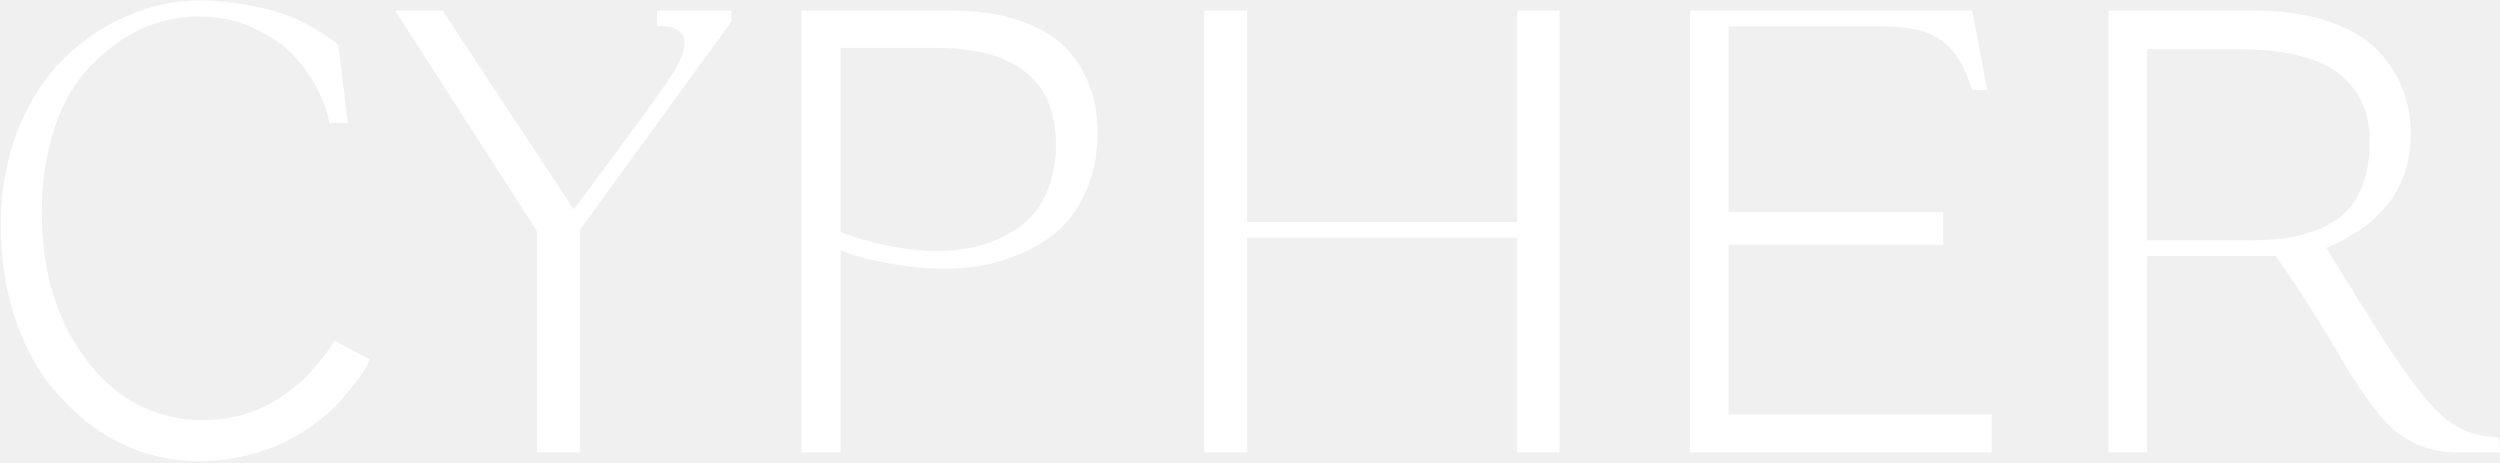
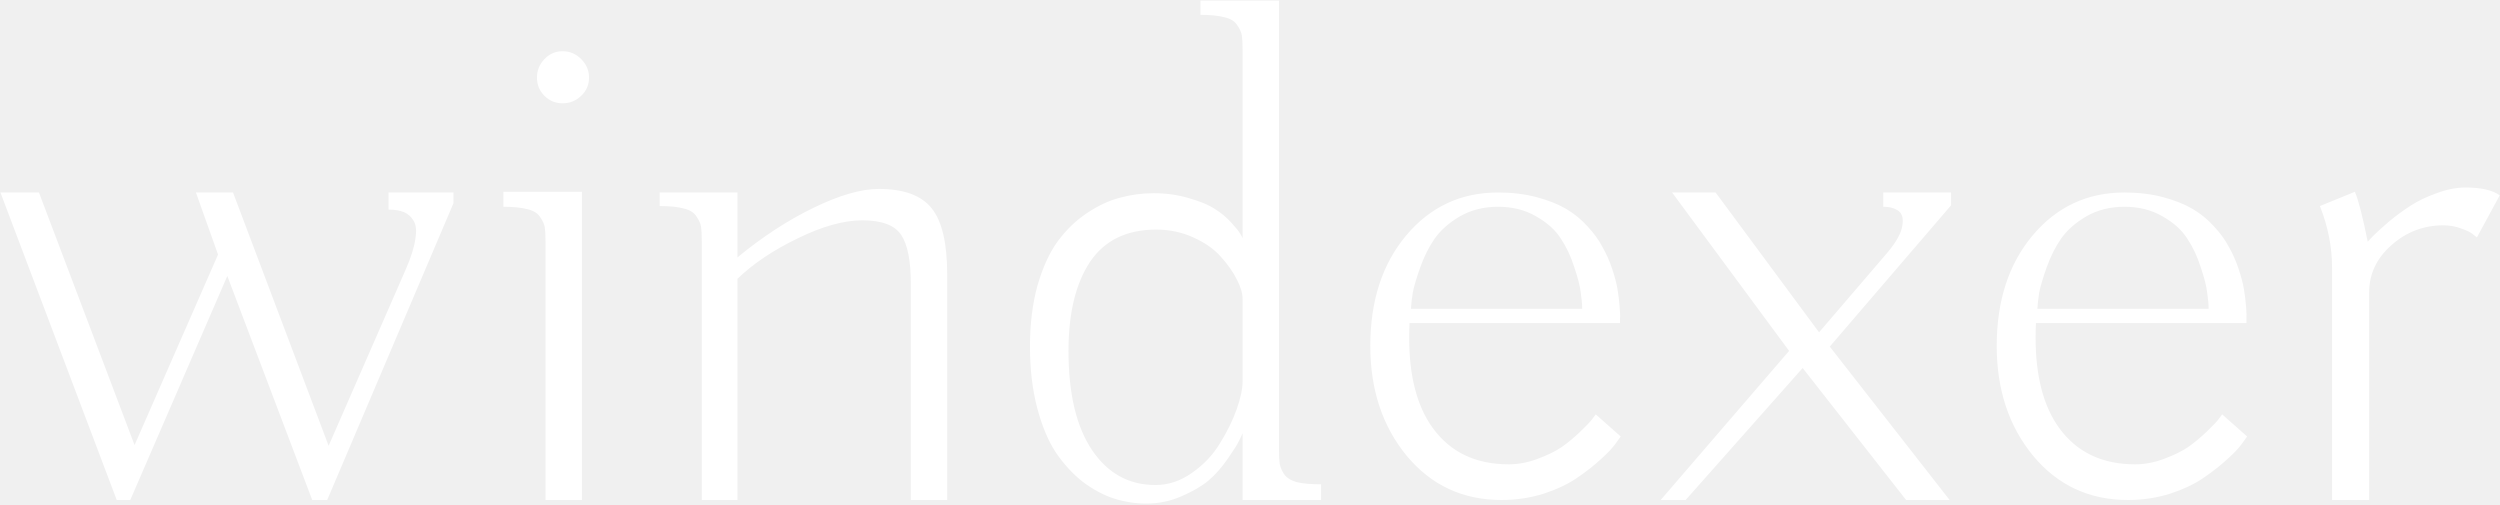
- <svg xmlns="http://www.w3.org/2000/svg" width="1238" height="229" viewBox="0 0 1238 229" fill="none">
-   <path d="M165.688 168.688C165.688 168.688 171.521 171.812 183.188 178.062L181.781 180.875C180.844 182.75 179.281 185.146 177.094 188.062C174.906 190.979 172.25 194.26 169.125 197.906C166.104 201.448 162.198 205.042 157.406 208.688C152.719 212.229 147.562 215.458 141.938 218.375C136.417 221.292 129.802 223.688 122.094 225.562C114.49 227.438 106.521 228.375 98.188 228.375C88.396 228.375 78.812 226.76 69.438 223.531C60.062 220.302 51.208 215.406 42.875 208.844C34.542 202.281 27.198 194.417 20.844 185.25C14.594 176.083 9.594 165.146 5.844 152.438C2.198 139.729 0.375 126.083 0.375 111.5C0.375 94.417 3.188 78.74 8.812 64.469C14.542 50.094 22.094 38.323 31.469 29.156C40.844 19.99 51.312 12.906 62.875 7.906C74.542 2.802 86.521 0.25 98.812 0.25C107.562 0.25 115.948 1.083 123.969 2.75C131.99 4.312 138.396 6.083 143.188 8.062C148.083 9.938 152.615 12.177 156.781 14.781C161.052 17.281 163.76 19.052 164.906 20.094C166.052 21.031 166.938 21.812 167.562 22.438L172.25 60.875H163.188C161.833 54.312 159.49 48.062 156.156 42.125C152.823 36.083 148.552 30.51 143.344 25.406C138.76 20.927 132.25 16.812 123.812 13.062C116.521 9.833 107.979 8.219 98.188 8.219C88.188 8.219 78.708 10.302 69.75 14.469C60.792 18.635 52.458 24.729 44.75 32.75C37.042 40.667 31.104 50.927 26.938 63.531C22.771 76.031 20.688 89.833 20.688 104.938C20.688 134.729 28.188 159.365 43.188 178.844C58.292 198.323 77.562 208.062 101 208.062C106.938 208.062 112.719 207.333 118.344 205.875C123.969 204.417 128.865 202.542 133.031 200.25C137.198 197.958 141.104 195.406 144.75 192.594C148.5 189.677 151.573 186.865 153.969 184.156C156.469 181.344 158.604 178.74 160.375 176.344C162.25 173.948 163.604 172.073 164.438 170.719L165.688 168.688ZM219.125 5.25L284.125 103.688C310.896 67.958 326.938 45.979 332.25 37.75C336.729 30.875 338.969 25.406 338.969 21.344C338.969 15.615 334.438 12.75 325.375 12.75V5.25H362.25V10.562L287.25 113.688V224H266V114.625L195.688 5.25H219.125ZM396.938 5.25H471C483.812 5.25 495.01 6.865 504.594 10.094C514.177 13.219 521.729 17.594 527.25 23.219C532.771 28.844 536.833 35.198 539.438 42.281C542.146 49.26 543.5 57.021 543.5 65.562C543.5 76.083 541.729 85.458 538.188 93.688C534.646 101.917 530.219 108.479 524.906 113.375C519.594 118.167 513.396 122.125 506.312 125.25C499.229 128.271 492.562 130.354 486.312 131.5C480.167 132.542 474.021 133.062 467.875 133.062C459.125 133.062 450.219 132.229 441.156 130.562C432.198 128.896 426.208 127.542 423.188 126.5C420.271 125.458 417.979 124.625 416.312 124V224H396.938V5.25ZM416.312 23.688V114.938L422.875 117.281C427.354 118.844 433.5 120.406 441.312 121.969C449.229 123.531 456.625 124.312 463.5 124.312C471.417 124.312 478.76 123.375 485.531 121.5C492.302 119.625 498.552 116.708 504.281 112.75C510.115 108.792 514.646 103.323 517.875 96.344C521.208 89.26 522.875 80.979 522.875 71.5C522.875 39.625 502.875 23.688 462.875 23.688H416.312ZM751.312 5.25H772.25V224H751.312V117.75H617.562V224H596.312V5.25H617.562V109.938H751.312V5.25ZM836.938 5.25H976.625L984.125 44.625H976.625C974.75 38.896 972.823 34.26 970.844 30.719C968.969 27.177 966.312 24 962.875 21.188C959.542 18.271 955.323 16.188 950.219 14.938C945.115 13.688 938.812 13.062 931.312 13.062H856V104.938H962.25V121.188H856V205.25H986.312V224H836.938V5.25ZM1044.12 5.25H1116.62C1130.48 5.25 1142.56 7.021 1152.88 10.562C1163.29 14 1171.36 18.688 1177.09 24.625C1182.82 30.562 1187.04 37.021 1189.75 44C1192.46 50.875 1193.81 58.271 1193.81 66.188C1193.81 92.333 1179.85 111.188 1151.94 122.75C1165.79 145.25 1175.43 160.667 1180.84 169C1193.45 188.583 1203.6 201.448 1211.31 207.594C1218.6 213.427 1227.35 216.396 1237.56 216.5L1237.88 224H1216.94C1210.17 224 1204.02 222.906 1198.5 220.719C1193.08 218.427 1188.4 215.51 1184.44 211.969C1180.58 208.427 1176.42 203.479 1171.94 197.125C1167.46 190.771 1163.4 184.469 1159.75 178.219C1156.21 171.969 1151.36 163.948 1145.22 154.156C1139.07 144.365 1132.98 135.25 1126.94 126.812H1063.19V224H1044.12V5.25ZM1063.19 24.312V119H1114.44C1121.21 119 1127.35 118.583 1132.88 117.75C1138.4 116.917 1143.76 115.406 1148.97 113.219C1154.18 111.031 1158.5 108.167 1161.94 104.625C1165.48 101.083 1168.29 96.396 1170.38 90.562C1172.46 84.729 1173.5 77.958 1173.5 70.25C1173.5 63.375 1172.41 57.281 1170.22 51.969C1168.03 46.552 1164.49 41.76 1159.59 37.594C1154.7 33.323 1147.88 30.042 1139.12 27.75C1130.38 25.458 1119.85 24.312 1107.56 24.312H1063.19Z" fill="white" style="fill:white;fill-opacity:1;" />
+ <svg xmlns="http://www.w3.org/2000/svg" width="1095" height="221" viewBox="0 0 1095 221" fill="none">
+   <path d="M17.062 84.312L58.938 194.938L95.5 111.5L85.812 84.312H102.062L143.938 195.25L177.688 118.062C179.979 112.854 181.385 108.427 181.906 104.781C182.531 101.135 182.271 98.427 181.125 96.656C180.083 94.885 178.677 93.635 176.906 92.906C175.135 92.177 172.896 91.812 170.188 91.812V84.312H198.625V89L143.312 219H136.75L99.562 120.875L57.062 219H51.125L0.188 84.312H17.062ZM238.938 219V105.875C238.938 103.062 238.833 100.979 238.625 99.625C238.417 98.271 237.74 96.76 236.594 95.094C235.552 93.427 233.729 92.281 231.125 91.656C228.521 90.927 224.979 90.562 220.5 90.562V84H254.875V219H238.938ZM238.469 41.969C236.281 39.781 235.188 37.125 235.188 34C235.188 30.875 236.281 28.167 238.469 25.875C240.656 23.583 243.312 22.438 246.438 22.438C249.562 22.438 252.271 23.583 254.562 25.875C256.854 28.167 258 30.875 258 34C258 37.125 256.854 39.781 254.562 41.969C252.271 44.156 249.562 45.25 246.438 45.25C243.312 45.25 240.656 44.156 238.469 41.969ZM288.938 84.312H323V112.75C333.833 103.792 344.927 96.552 356.281 91.031C367.635 85.51 377.167 82.75 384.875 82.75C395.917 82.75 403.677 85.615 408.156 91.344C412.635 96.969 414.875 106.604 414.875 120.25V219H398.938V124.312C398.938 114.208 397.531 107.073 394.719 102.906C391.906 98.635 386.229 96.5 377.688 96.5C369.562 96.5 360.083 99.156 349.25 104.469C338.521 109.677 329.771 115.562 323 122.125V219H307.375V105.562C307.375 102.75 307.271 100.667 307.062 99.312C306.854 97.958 306.177 96.448 305.031 94.781C303.99 93.115 302.167 91.969 299.562 91.344C296.958 90.615 293.417 90.25 288.938 90.25V84.312ZM544.25 219V189.781C543.625 191.24 543 192.542 542.375 193.688C541.854 194.833 540.292 197.281 537.688 201.031C535.083 204.781 532.323 207.906 529.406 210.406C526.594 212.802 522.688 215.094 517.688 217.281C512.792 219.469 507.583 220.562 502.062 220.562C497.271 220.562 492.583 219.833 488 218.375C483.417 216.917 478.833 214.469 474.25 211.031C469.771 207.49 465.812 203.167 462.375 198.062C459.042 192.958 456.333 186.448 454.25 178.531C452.167 170.51 451.125 161.604 451.125 151.812C451.125 141.917 452.219 133.01 454.406 125.094C456.698 117.177 459.615 110.771 463.156 105.875C466.802 100.875 471.021 96.76 475.812 93.531C480.708 90.198 485.552 87.906 490.344 86.656C495.24 85.302 500.188 84.625 505.188 84.625C510.812 84.625 516.021 85.354 520.812 86.812C525.604 88.167 529.354 89.729 532.062 91.5C534.771 93.167 537.167 95.146 539.25 97.438C541.333 99.729 542.635 101.344 543.156 102.281C543.677 103.115 544.042 103.792 544.25 104.312V21.812C544.25 19 544.146 16.917 543.938 15.562C543.729 14.208 543.052 12.698 541.906 11.031C540.865 9.365 539.042 8.219 536.438 7.594C533.833 6.865 530.292 6.5 525.812 6.5V0.25H560.188V196.812C560.188 199.625 560.292 201.708 560.5 203.062C560.708 204.417 561.333 205.927 562.375 207.594C563.521 209.26 565.396 210.458 568 211.188C570.604 211.812 574.146 212.125 578.625 212.125V219H544.25ZM506.438 100.562C493.417 100.562 483.729 105.302 477.375 114.781C471.125 124.26 468 137.229 468 153.688C468 172.438 471.438 186.917 478.312 197.125C485.188 207.333 494.458 212.438 506.125 212.438C511.75 212.438 517.062 210.667 522.062 207.125C527.167 203.583 531.229 199.312 534.25 194.312C537.375 189.312 539.823 184.365 541.594 179.469C543.365 174.469 544.25 170.354 544.25 167.125V130.875C544.25 128.479 543.417 125.667 541.75 122.438C540.083 119.104 537.74 115.771 534.719 112.438C531.802 109.104 527.792 106.292 522.688 104C517.688 101.708 512.271 100.562 506.438 100.562ZM656.125 84.312C662.271 84.312 667.896 84.99 673 86.344C678.104 87.698 682.427 89.417 685.969 91.5C689.51 93.583 692.635 96.135 695.344 99.156C698.156 102.177 700.344 105.198 701.906 108.219C703.573 111.135 704.979 114.312 706.125 117.75C707.271 121.188 708.052 124.156 708.469 126.656C708.885 129.156 709.198 131.708 709.406 134.312C709.615 136.917 709.667 138.635 709.562 139.469C709.562 140.302 709.562 140.979 709.562 141.5H617.375C617.271 143.688 617.219 145.823 617.219 147.906C617.219 164.781 620.656 177.958 627.531 187.438C635.24 198.062 646.333 203.375 660.812 203.375C664.979 203.375 669.146 202.594 673.312 201.031C677.583 199.469 681.125 197.75 683.938 195.875C686.75 193.896 689.458 191.656 692.062 189.156C694.667 186.656 696.333 184.938 697.062 184C697.896 182.958 698.521 182.125 698.938 181.5L709.875 191.188L707.844 194C706.49 195.979 704.302 198.323 701.281 201.031C698.365 203.74 694.927 206.448 690.969 209.156C687.115 211.865 682.219 214.208 676.281 216.188C670.344 218.062 664.146 219 657.688 219C640.708 219 626.854 212.542 616.125 199.625C605.5 186.708 600.188 170.667 600.188 151.5C600.188 131.708 605.448 115.562 615.969 103.062C626.49 90.562 639.875 84.312 656.125 84.312ZM618 135.25H693C693 133.375 692.792 131.031 692.375 128.219C692.062 125.406 691.125 121.708 689.562 117.125C688.104 112.438 686.125 108.219 683.625 104.469C681.229 100.719 677.635 97.49 672.844 94.781C668.052 91.969 662.479 90.562 656.125 90.562C649.875 90.562 644.302 91.969 639.406 94.781C634.615 97.594 630.917 100.875 628.312 104.625C625.812 108.271 623.729 112.438 622.062 117.125C620.396 121.812 619.302 125.51 618.781 128.219C618.365 130.927 618.104 133.271 618 135.25ZM732.375 84.312H751.438L796.75 145.562L826.75 110.562C830.5 106.083 832.635 102.281 833.156 99.156C833.781 95.927 833.26 93.688 831.594 92.438C829.927 91.188 827.688 90.562 824.875 90.562V84.312H854.562V89.938L801.438 151.812L853.938 219H834.875L789.562 161.188L738.312 219H727.375L783.625 153.688L732.375 84.312ZM930.5 84.312C936.646 84.312 942.271 84.99 947.375 86.344C952.479 87.698 956.802 89.417 960.344 91.5C963.885 93.583 967.01 96.135 969.719 99.156C972.531 102.177 974.719 105.198 976.281 108.219C977.948 111.135 979.354 114.312 980.5 117.75C981.646 121.188 982.427 124.156 982.844 126.656C983.26 129.156 983.573 131.708 983.781 134.312C983.99 136.917 984.042 138.635 983.938 139.469C983.938 140.302 983.938 140.979 983.938 141.5H891.75C891.646 143.688 891.594 145.823 891.594 147.906C891.594 164.781 895.031 177.958 901.906 187.438C909.615 198.062 920.708 203.375 935.188 203.375C939.354 203.375 943.521 202.594 947.688 201.031C951.958 199.469 955.5 197.75 958.312 195.875C961.125 193.896 963.833 191.656 966.438 189.156C969.042 186.656 970.708 184.938 971.438 184C972.271 182.958 972.896 182.125 973.312 181.5L984.25 191.188L982.219 194C980.865 195.979 978.677 198.323 975.656 201.031C972.74 203.74 969.302 206.448 965.344 209.156C961.49 211.865 956.594 214.208 950.656 216.188C944.719 218.062 938.521 219 932.062 219C915.083 219 901.229 212.542 890.5 199.625C879.875 186.708 874.562 170.667 874.562 151.5C874.562 131.708 879.823 115.562 890.344 103.062C900.865 90.562 914.25 84.312 930.5 84.312ZM892.375 135.25H967.375C967.375 133.375 967.167 131.031 966.75 128.219C966.438 125.406 965.5 121.708 963.938 117.125C962.479 112.438 960.5 108.219 958 104.469C955.604 100.719 952.01 97.49 947.219 94.781C942.427 91.969 936.854 90.562 930.5 90.562C924.25 90.562 918.677 91.969 913.781 94.781C908.99 97.594 905.292 100.875 902.688 104.625C900.188 108.271 898.104 112.438 896.438 117.125C894.771 121.812 893.677 125.51 893.156 128.219C892.74 130.927 892.479 133.271 892.375 135.25ZM1021.44 219V117.125C1021.44 108.167 1019.67 99.208 1016.12 90.25L1031.44 84C1033 87.646 1034.88 94.938 1037.06 105.875C1037.69 105.146 1038.62 104.156 1039.88 102.906C1041.12 101.656 1043.26 99.729 1046.28 97.125C1049.41 94.521 1052.58 92.177 1055.81 90.094C1059.04 88.01 1062.84 86.188 1067.22 84.625C1071.7 82.958 1075.92 82.125 1079.88 82.125C1086.75 82.125 1091.75 83.271 1094.88 85.562L1084.88 104L1083.31 102.75C1082.27 101.812 1080.5 100.927 1078 100.094C1075.6 99.156 1073 98.688 1070.19 98.688C1061.54 98.688 1053.94 101.604 1047.38 107.438C1040.92 113.167 1037.69 120.042 1037.69 128.062V219H1021.44Z" fill="white" style="fill:white;fill-opacity:1;" />
</svg>
